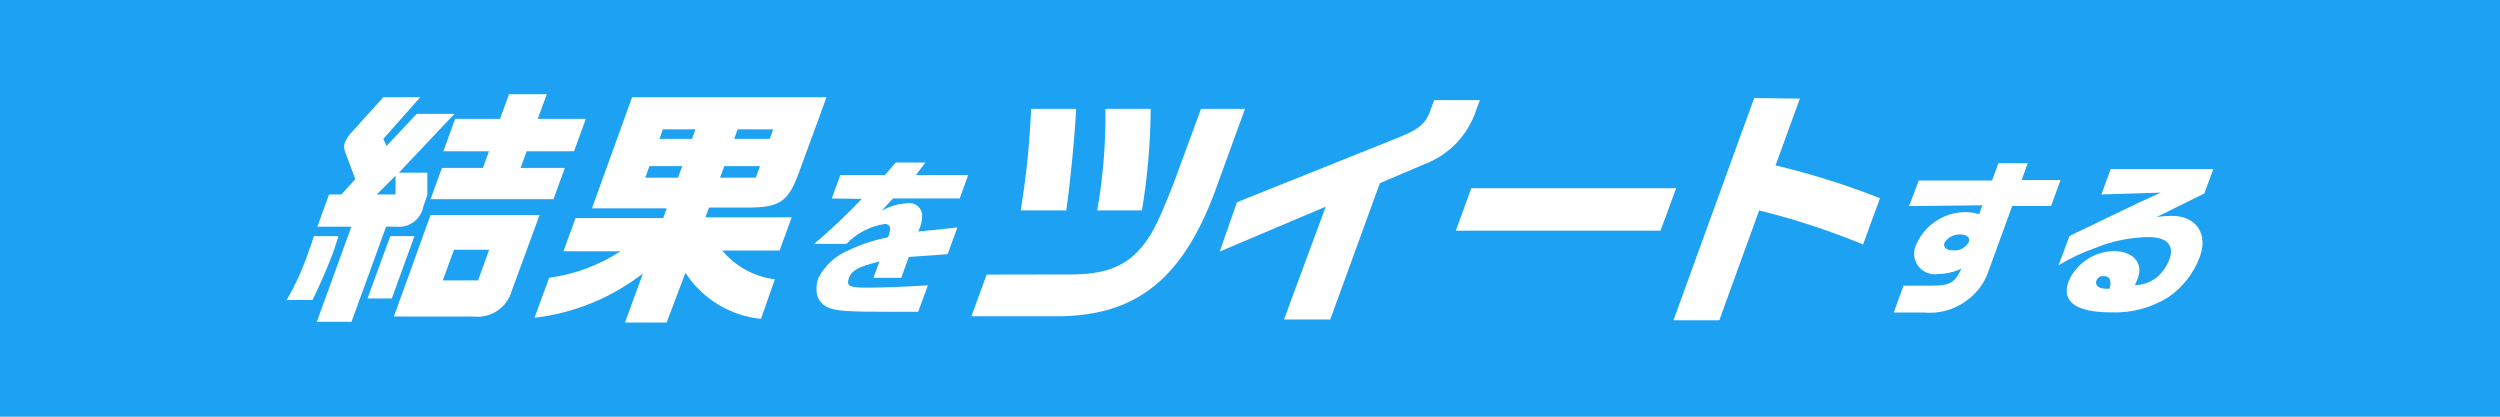
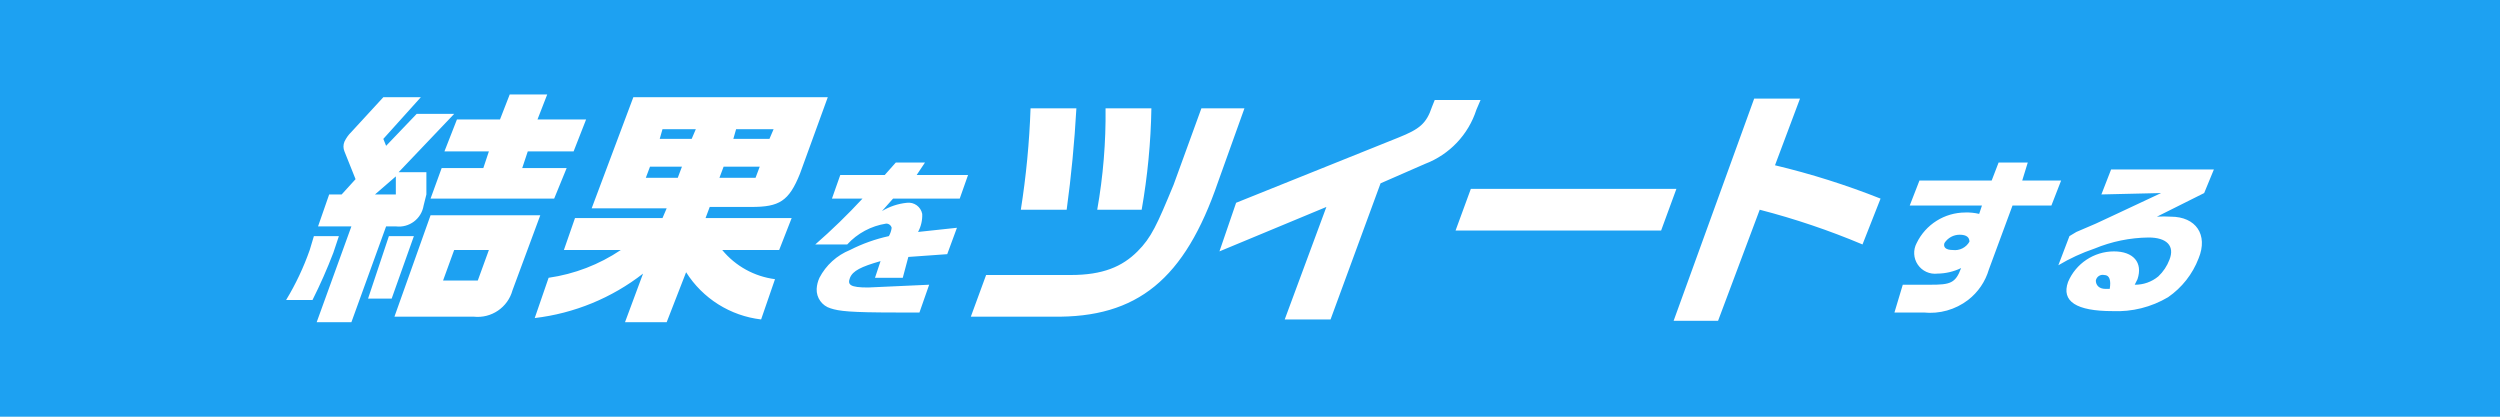
- <svg xmlns="http://www.w3.org/2000/svg" id="レイヤー_1" data-name="レイヤー 1" viewBox="0 0 180 30">
+ <svg xmlns="http://www.w3.org/2000/svg" data-name="3" viewBox="0 0 180 30">
  <defs>
-     <style>.cls-1{fill:#1da1f2;}.cls-2{fill:#fff;}</style>
+     <style>.cls-2{fill:#fff}</style>
  </defs>
-   <rect class="cls-1" width="180" height="30" />
-   <path class="cls-2" d="M24.37,17c-.17.56-.26.81-.38,1.16a37.37,37.37,0,0,1-1.49,3.44H20.64A19.31,19.31,0,0,0,22.26,18c.08-.21.21-.55.34-1ZM30.26,7,27.6,10l.23.51L30,8.2h2.72l-4,4.23h2.05l0,1.61-.28.79a1.8,1.8,0,0,1-2,1.49H27.8l-2.49,6.85h-2.5l2.49-6.85H22.85L23.69,14h.89l1-1.1-.74-2a.86.86,0,0,1,0-.66,2.4,2.4,0,0,1,.5-.74L27.6,7Zm-1.78,7V12.65L27.13,14Zm1.36,3-1.63,4.49H26.46L28.1,17ZM36,8.56l.65-1.78h2.72l-.65,1.78h3.46l-.85,2.33H37.92l-.44,1.2h3.19l-.82,2.25H31l.82-2.25h2.95l.44-1.2H31.92l.85-2.33Zm2.85,6.92-2,5.45a2.56,2.56,0,0,1-2.78,1.86H28.36L31,15.48Zm-4.43,4.71.8-2.21H32.69l-.81,2.21Z" />
-   <path class="cls-2" d="M39.54,20a12.5,12.5,0,0,0,5.14-1.91H40.57l.87-2.39h6.31L48,15H42.62L45.51,7h14l-2,5.46c-.73,2-1.36,2.45-3.38,2.48H51.05l-.26.71H57l-.87,2.39H52a5.89,5.89,0,0,0,3.79,2.07l-1,2.85a7.38,7.38,0,0,1-5.44-3.32L48,23.22H45l1.29-3.53a15.74,15.74,0,0,1-7.81,3.19ZM49.82,10l.25-.69H47.73l-.25.69Zm-1,2.79.3-.83H46.76l-.3.83ZM55.42,10l.25-.69H53.11l-.25.69Zm-1,2.79.3-.83H52.15l-.31.83Z" />
-   <path class="cls-2" d="M59.89,14.29l.61-1.69h3.22l.77-.9h2.14l-.68.9h3.76l-.61,1.69H64.29l-.81.88a4.32,4.32,0,0,1,1.86-.54.94.94,0,0,1,1.06.78,2.54,2.54,0,0,1-.29,1.26l2.82-.29-.7,1.92-2.79.2L64.89,20h-2l.43-1.17c-1.47.35-2,.63-2.2,1.2s.06.68,1.26.68,2.84-.06,4.43-.17l-.7,1.91c-.86,0-1.18,0-1.76,0-3.24,0-4.08-.05-4.69-.29a1.36,1.36,0,0,1-.87-1.36,2.17,2.17,0,0,1,.13-.78A4.31,4.31,0,0,1,61.14,18a11.58,11.58,0,0,1,2.79-.91,1.58,1.58,0,0,0,.16-.69.36.36,0,0,0-.4-.27,4.79,4.79,0,0,0-2.75,1.43H58.62a43.88,43.88,0,0,0,3.43-3.24Z" />
-   <path class="cls-2" d="M77.48,7.84c-.08,1.8-.42,5.37-.71,7.31H73.49a59.85,59.85,0,0,0,.75-7.31Zm-.39,11.92c2.35,0,3.75-.52,4.84-1.67.9-.94,1.39-1.89,2.54-4.81l2-5.44h3.17l-1.93,5.3c-2.41,6.91-5.86,9.72-11.91,9.63H69.94l1.1-3ZM82.85,7.84a46.7,46.7,0,0,1-.63,7.31H79a39.29,39.29,0,0,0,.59-7.31Z" />
-   <path class="cls-2" d="M89.06,14.56,100.69,9.9c1.55-.63,2-1,2.39-2.2l.18-.49h3.29l-.26.7a6.21,6.21,0,0,1-3.68,3.89l-3.26,1.39L95.78,23H92.45l3-8.12-7.63,3.23Z" />
-   <path class="cls-2" d="M120.68,13.55l-1.12,3.06H104.82l1.11-3.06Z" />
-   <path class="cls-2" d="M129.59,7.1l-1.75,4.81a55.5,55.5,0,0,1,7.52,2.36l-1.22,3.33a53.76,53.76,0,0,0-7.48-2.45l-2.87,7.91h-3.3l5.81-16Z" />
-   <path class="cls-2" d="M138.15,13l5.28,0,.45-1.25H146l-.44,1.21,2.8,0-.68,1.87-2.8,0-1.66,4.55a4.33,4.33,0,0,1-1.51,2.18,4.51,4.51,0,0,1-3.25.94h-2.11l.7-1.93H139c1.4,0,1.75-.2,2.22-1.23a4,4,0,0,1-1.68.39A1.49,1.49,0,0,1,138,17.54a3.88,3.88,0,0,1,3.5-2.27,3.83,3.83,0,0,1,1,.15l.23-.64-5.28.06ZM140,17.48c-.11.32.14.55.63.55a1.16,1.16,0,0,0,1.13-.62c.11-.31-.16-.53-.65-.53A1.28,1.28,0,0,0,140,17.48Z" />
-   <path class="cls-2" d="M151.3,14l.67-1.83h7.39l-.65,1.76-3.42,1.69a8,8,0,0,1,1.08-.08c1.76,0,2.65,1.32,2,3a6.09,6.09,0,0,1-2.24,2.85,7.19,7.19,0,0,1-4.12,1.1c-2.54,0-3.61-.76-3.07-2.24a3.62,3.62,0,0,1,3.27-2.17c1.36,0,2.12.85,1.72,1.93a5.59,5.59,0,0,1-.22.52,2.6,2.6,0,0,0,1.64-.61,3.18,3.18,0,0,0,.84-1.24c.38-1-.15-1.61-1.5-1.61a10.46,10.46,0,0,0-3.85.79,13.5,13.5,0,0,0-2.62,1.24L149,17l.49-.25c.47-.21.95-.45,1.43-.68l1.43-.69c1.54-.75,1.72-.84,3.23-1.51Zm.6,6.78c.14-.63,0-.9-.44-.9a.5.5,0,0,0-.52.33c-.13.33.18.58.71.58h.25Z" />
+   <path fill="#1da1f2" d="M0 0h180v30H0z" />
+   <path class="cls-2" d="M24.4 17l-.4 1.2a37.4 37.4 0 0 1-1.5 3.4h-1.9a19.3 19.3 0 0 0 1.7-3.6l.3-1zm5.9-10l-2.7 3 .2.5L30 8.2h2.7l-4 4.2h2V14l-.2.8a1.8 1.8 0 0 1-2 1.5h-.7l-2.5 6.9h-2.5l2.5-6.9h-2.4l.8-2.3h.9l1-1.1-.8-2a.9.9 0 0 1 0-.7 2.4 2.4 0 0 1 .5-.7L27.6 7zm-1.8 7v-1.3L27 14zm1.3 3l-1.6 4.5h-1.7L28 17zM36 8.6l.7-1.8h2.7l-.7 1.8h3.5l-.9 2.3H38l-.4 1.2h3.2l-.9 2.2H31l.8-2.2h3l.4-1.2H32l.9-2.3zm2.9 6.9l-2 5.4a2.6 2.6 0 0 1-2.8 1.9h-5.7l2.6-7.3zm-4.5 4.7l.8-2.2h-2.5l-.8 2.2zM39.5 20a12.5 12.5 0 0 0 5.2-2h-4.1l.8-2.3h6.3l.3-.7h-5.4l3-8h14l-2 5.5c-.8 2-1.5 2.4-3.5 2.4h-3l-.3.8H57l-.9 2.3H52a5.9 5.9 0 0 0 3.8 2.1l-1 2.9a7.4 7.4 0 0 1-5.4-3.4L48 23.2h-3l1.3-3.5a15.7 15.7 0 0 1-7.8 3.2zm10.3-10l.3-.7h-2.4l-.2.7zm-1 2.8l.3-.8h-2.3l-.3.8zm6.6-2.8l.3-.7H53l-.2.7zm-1 2.8l.3-.8h-2.6l-.3.8zM59.9 14.3l.6-1.7h3.2l.8-.9h2.1l-.6.9h3.7l-.6 1.7h-4.8l-.8.9a4.3 4.3 0 0 1 1.8-.6 1 1 0 0 1 1.1.8 2.5 2.5 0 0 1-.3 1.3l2.8-.3-.7 1.9-2.8.2L65 20h-2l.4-1.2c-1.4.4-2 .7-2.2 1.2s0 .7 1.3.7l4.4-.2-.7 2h-1.7c-3.3 0-4.1-.1-4.7-.3a1.4 1.4 0 0 1-1-1.4 2.2 2.2 0 0 1 .2-.8 4.3 4.3 0 0 1 2.2-2 11.6 11.6 0 0 1 2.8-1 1.6 1.6 0 0 0 .2-.6.4.4 0 0 0-.4-.3 4.8 4.8 0 0 0-2.8 1.5h-2.3a43.9 43.9 0 0 0 3.4-3.3zM77.5 7.8a92 92 0 0 1-.7 7.3h-3.3a59.9 59.9 0 0 0 .7-7.3zm-.4 12c2.3 0 3.7-.6 4.8-1.7 1-1 1.4-1.9 2.6-4.8l2-5.5h3.1l-1.9 5.3c-2.4 7-5.8 9.8-11.9 9.7h-5.9l1.1-3zm5.8-12a46.7 46.7 0 0 1-.7 7.3H79a39.3 39.3 0 0 0 .6-7.3zM89 14.6l11.7-4.7c1.5-.6 2-1 2.4-2.2l.2-.5h3.3l-.3.7a6.2 6.2 0 0 1-3.7 3.9l-3.2 1.4-3.6 9.8h-3.3l3-8.1-7.7 3.2zM120.7 13.6l-1.1 3h-14.8l1.1-3zM129.6 7.1l-1.8 4.8a55.5 55.5 0 0 1 7.6 2.4l-1.3 3.3a53.8 53.8 0 0 0-7.4-2.5l-3 8h-3.2l5.8-16zM138.2 13h5.2l.5-1.3h2.1l-.4 1.3h2.8l-.7 1.8h-2.8l-1.7 4.6a4.3 4.3 0 0 1-1.5 2.2 4.5 4.5 0 0 1-3.2.9h-2.1l.6-2h2c1.4 0 1.8-.1 2.2-1.2a4 4 0 0 1-1.7.4 1.5 1.5 0 0 1-1.5-2.2 3.9 3.9 0 0 1 3.5-2.2 3.8 3.8 0 0 1 1 .1l.2-.6h-5.2zm1.8 4.5c-.1.3.1.5.6.5a1.2 1.2 0 0 0 1.2-.6c0-.3-.2-.5-.7-.5a1.3 1.3 0 0 0-1.1.6zM151.3 14l.7-1.8h7.4l-.7 1.7-3.4 1.7a8 8 0 0 1 1 0c1.8 0 2.7 1.3 2 3a6 6 0 0 1-2.2 2.8 7.2 7.2 0 0 1-4 1c-2.6 0-3.7-.7-3.2-2.1a3.6 3.6 0 0 1 3.3-2.2c1.4 0 2.1.8 1.7 2a5.6 5.6 0 0 1-.2.4 2.6 2.6 0 0 0 1.7-.6 3.2 3.2 0 0 0 .8-1.2c.4-1-.2-1.6-1.5-1.6a10.5 10.5 0 0 0-3.9.8 13.5 13.5 0 0 0-2.6 1.2l.8-2.1.5-.3 1.4-.6 1.5-.7 3.2-1.5zm.6 6.8c.1-.6 0-1-.4-1a.5.5 0 0 0-.6.4c0 .3.2.6.7.6h.3z" />
</svg>
